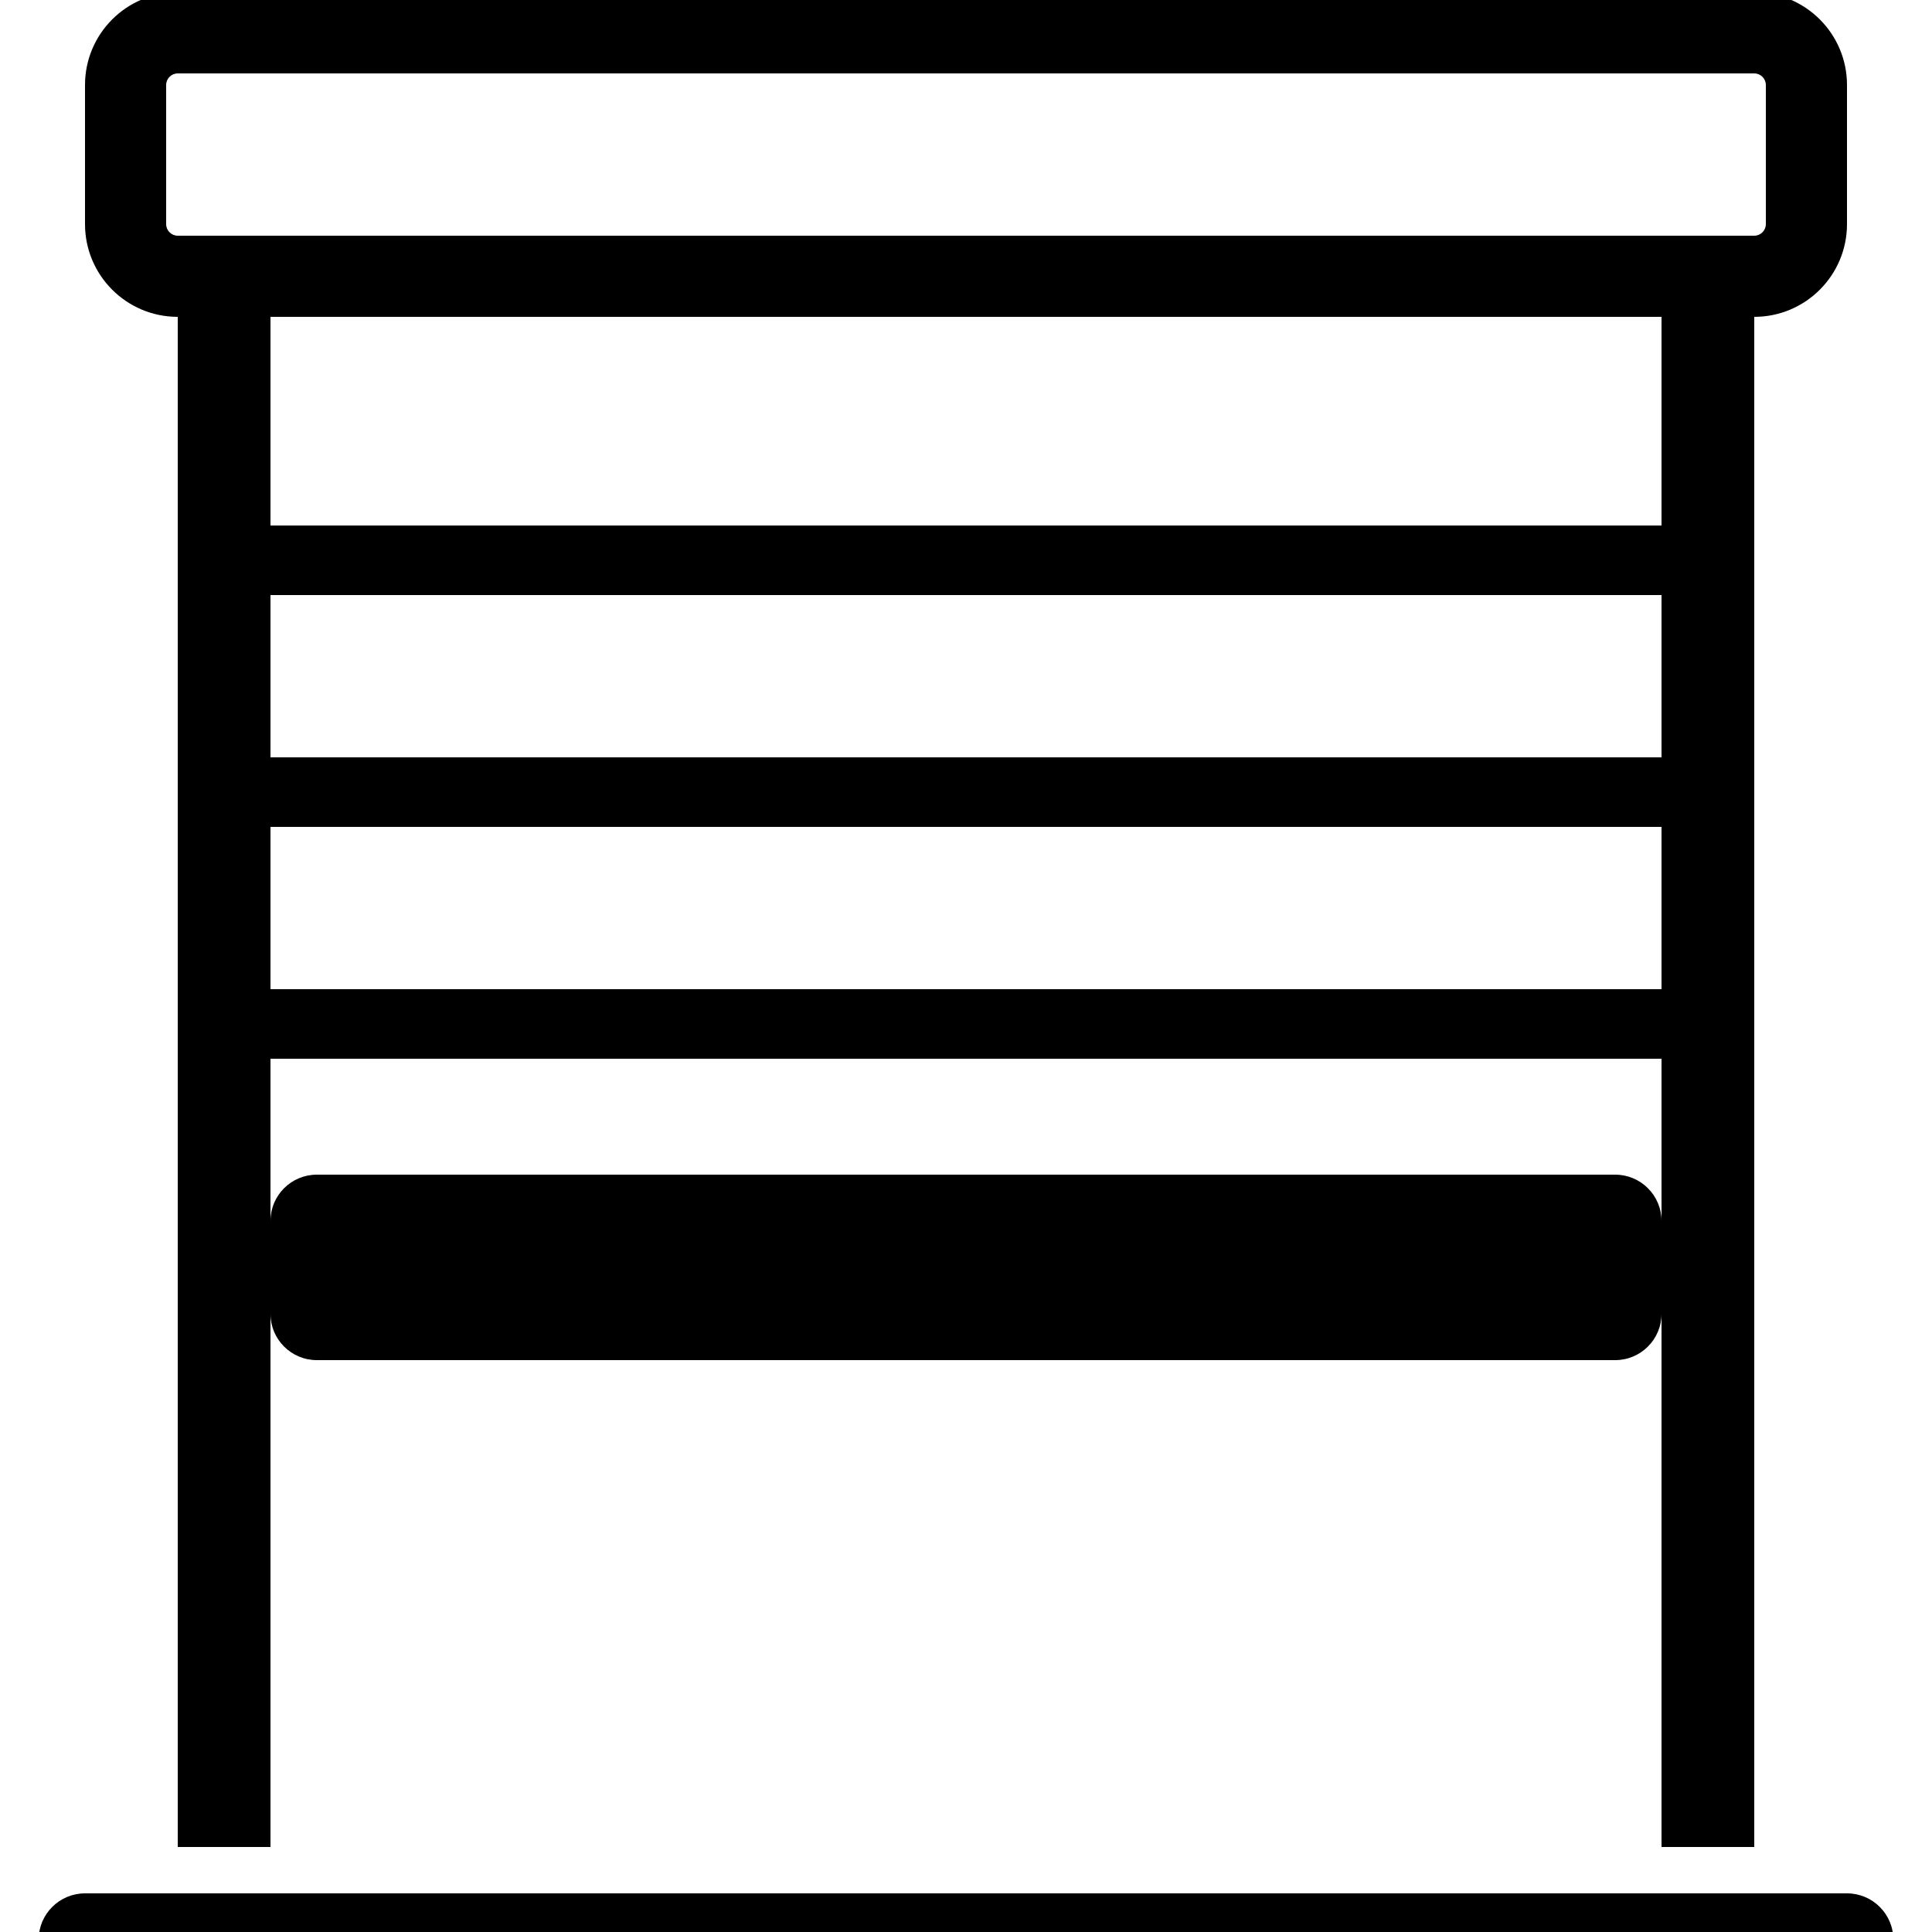
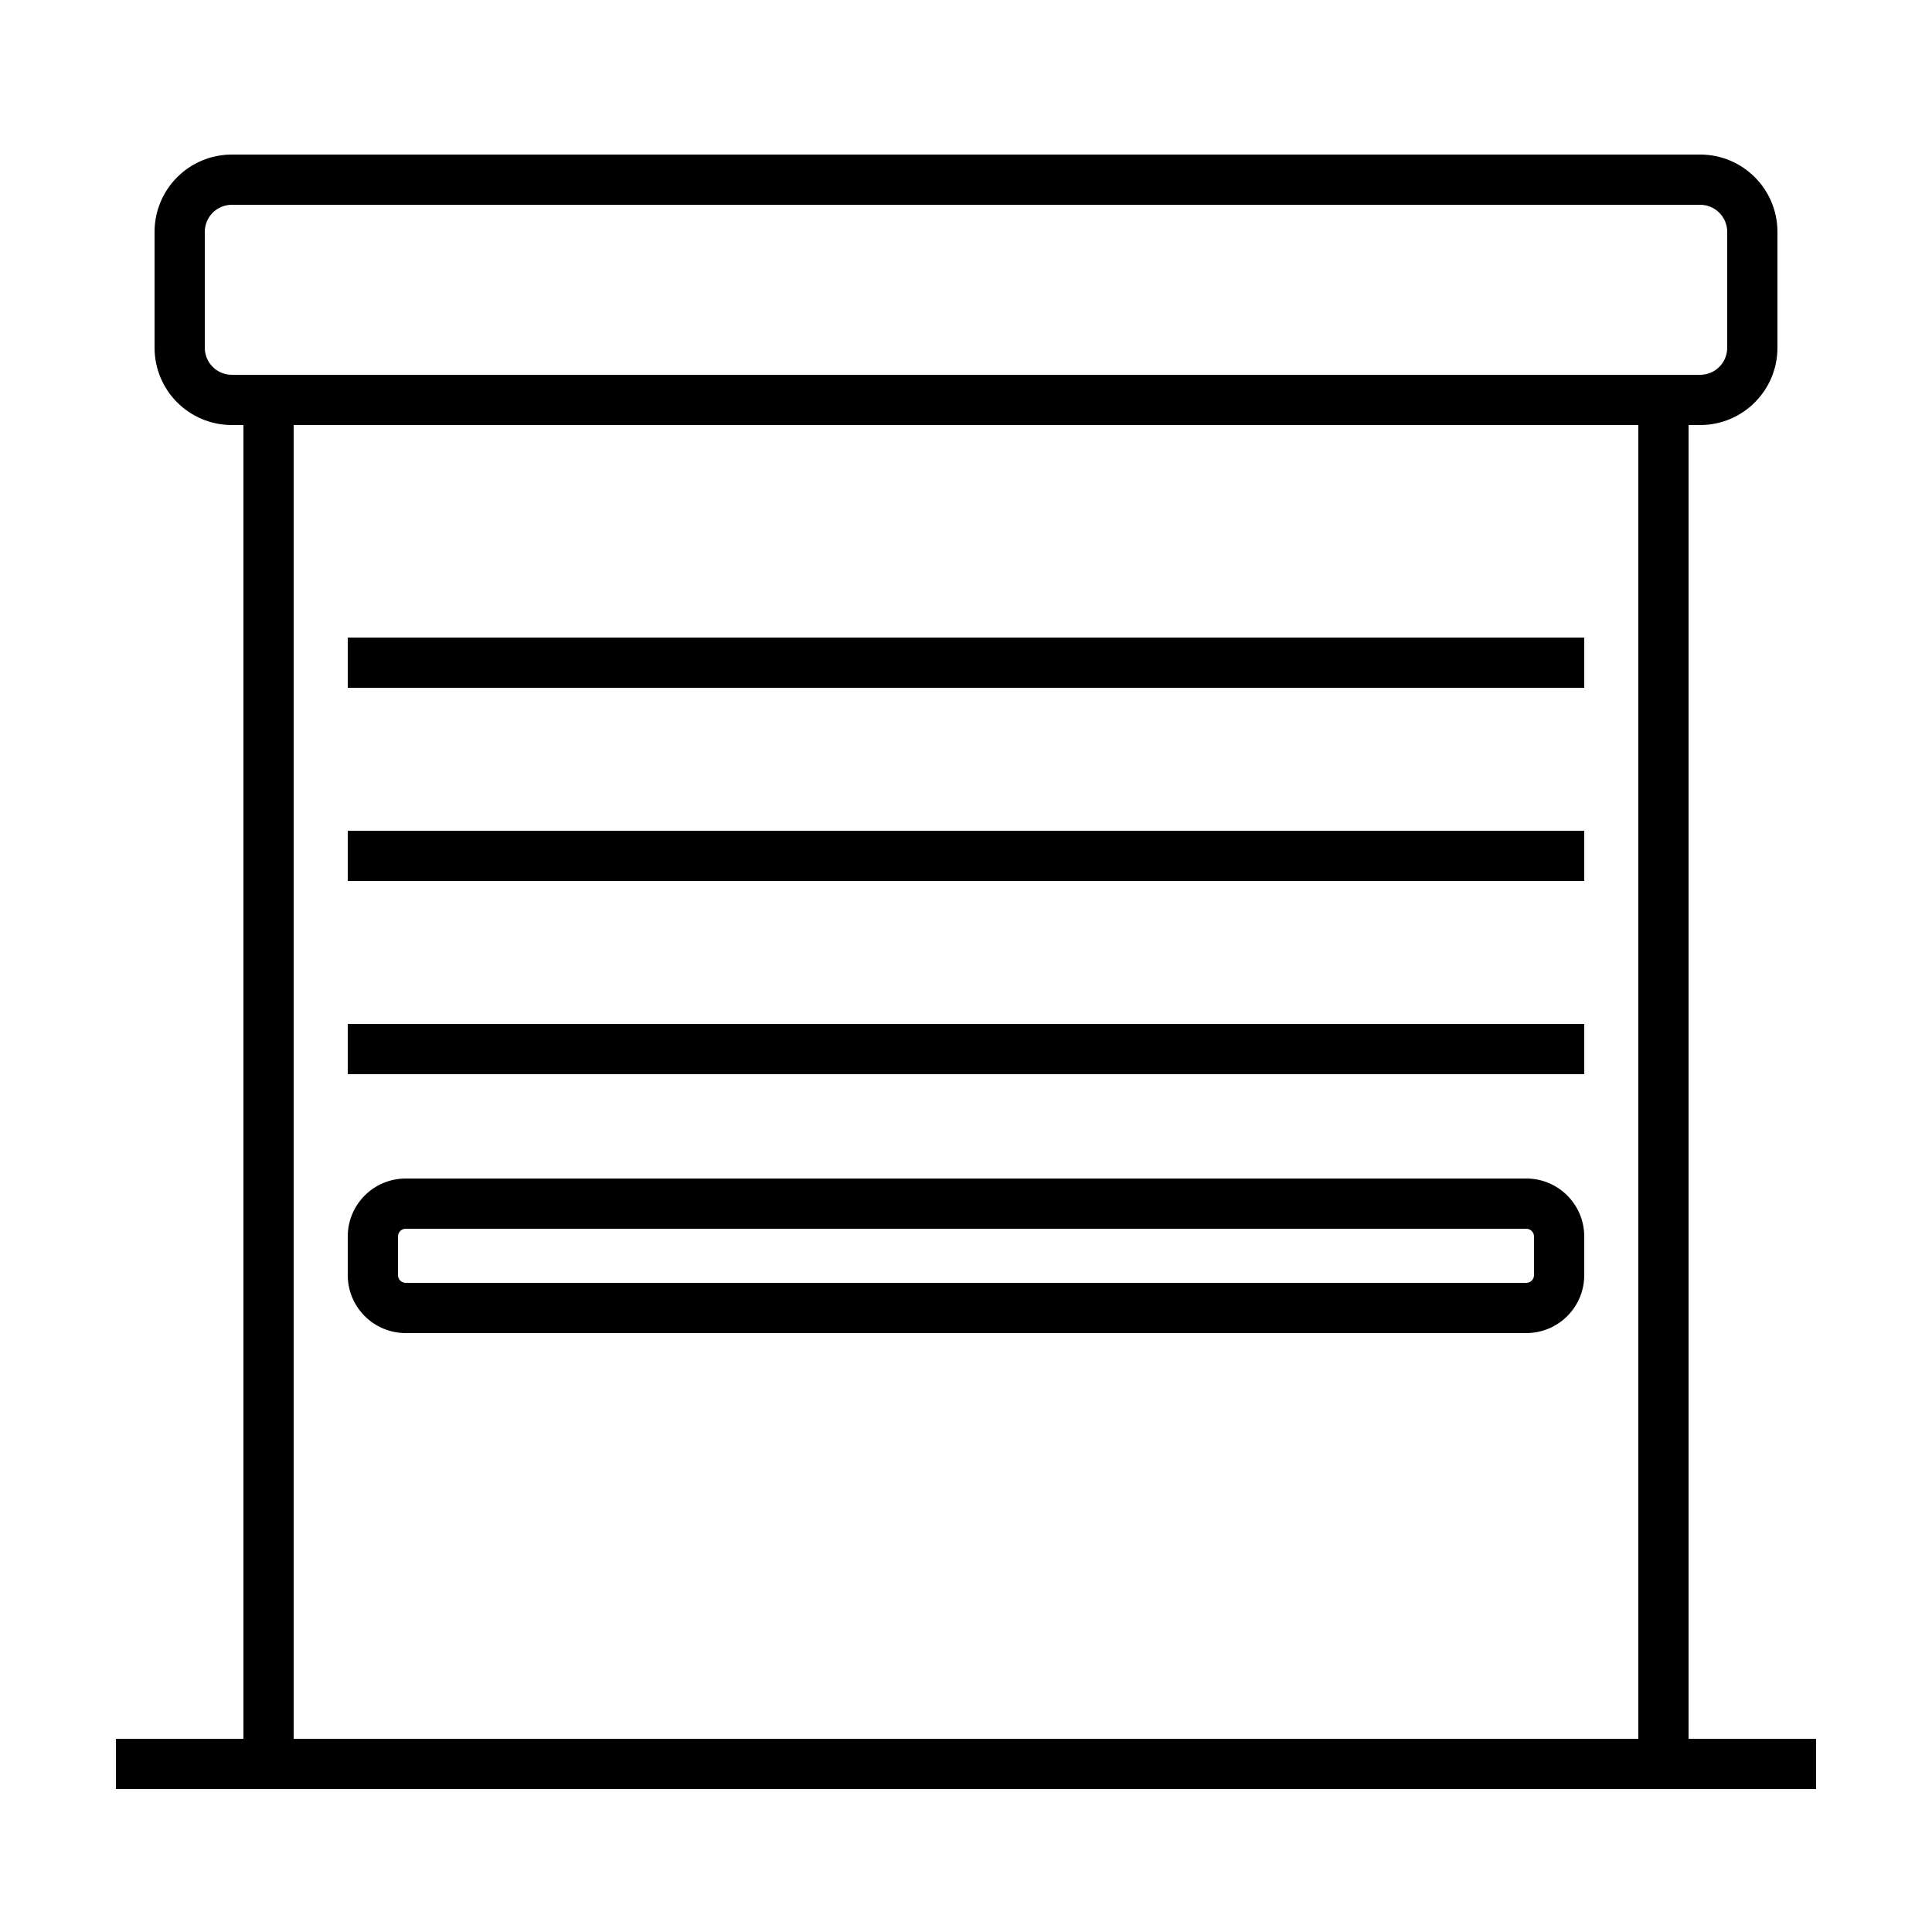
<svg xmlns="http://www.w3.org/2000/svg" viewBox="0 0 100 100">
-   <path fill="#000" fill-rule="evenodd" d="M9.2,-0.4 H90.8 A4.8,4.8 0 0 1 95.6,4.4 V11.6 A4.8,4.8 0 0 1 90.8,16.4 H9.2 A4.8,4.8 0 0 1 4.4,11.6 V4.4 A4.8,4.8 0 0 1 9.2,-0.4 Z M9.2,3.8 A0.6,0.6 0 0 0 8.6,4.4 V11.6 A0.6,0.6 0 0 0 9.2,12.2 H90.8 A0.6,0.6 0 0 0 91.4,11.6 V4.4 A0.6,0.6 0 0 0 90.8,3.8 Z M9.2,16.4 H14.0 A0.0,0.0 0 0 1 14.0,16.4 V95.6 A0.0,0.0 0 0 1 14.0,95.6 H9.2 A0.0,0.0 0 0 1 9.2,95.6 V16.4 A0.0,0.0 0 0 1 9.2,16.4 Z M86.0,16.4 H90.8 A0.0,0.0 0 0 1 90.8,16.4 V95.6 A0.0,0.0 0 0 1 90.8,95.6 H86.0 A0.0,0.0 0 0 1 86.0,95.6 V16.4 A0.0,0.0 0 0 1 86.0,16.4 Z M14.0,27.2 H86.0 A0.0,0.0 0 0 1 86.0,27.2 V30.8 A0.0,0.0 0 0 1 86.0,30.8 H14.0 A0.0,0.0 0 0 1 14.0,30.8 V27.2 A0.0,0.0 0 0 1 14.0,27.2 Z M14.0,39.2 H86.0 A0.0,0.0 0 0 1 86.0,39.2 V42.8 A0.0,0.0 0 0 1 86.0,42.8 H14.0 A0.0,0.0 0 0 1 14.0,42.8 V39.2 A0.0,0.0 0 0 1 14.0,39.2 Z M14.0,51.2 H86.0 A0.0,0.0 0 0 1 86.0,51.2 V54.8 A0.0,0.0 0 0 1 86.0,54.8 H14.0 A0.0,0.0 0 0 1 14.0,54.8 V51.2 A0.0,0.0 0 0 1 14.0,51.2 Z M16.4,60.8 H83.6 A2.4,2.4 0 0 1 86.0,63.2 V68 A2.4,2.4 0 0 1 83.6,70.4 H16.4 A2.4,2.4 0 0 1 14.0,68 V63.2 A2.4,2.4 0 0 1 16.4,60.8 Z M4.4,98.0 H95.6 A2.4,2.4 0 0 1 98.0,100.4 V100.4 A2.4,2.4 0 0 1 95.6,102.8 H4.4 A2.4,2.4 0 0 1 2.0,100.4 V100.4 A2.4,2.4 0 0 1 4.4,98.0 Z" />
+   <path fill="#000" fill-rule="evenodd" d="M12,8 h76 a4,4 0 0 1 4,4 v6 a4,4 0 0 1 -4,4 h-76 a4,4 0 0 1 -4,-4 v-6 a4,4 0 0 1 4,-4 Z M12.0,10.6 h76.0 a1.4,1.4 0 0 1 1.4,1.4 v6 a1.4,1.4 0 0 1 -1.4,1.4 h-76.0 a1.4,1.4 0 0 1 -1.4,-1.4 v-6 a1.4,1.4 0 0 1 1.4,-1.4 Z M12.6,22 h2.6 v68 h-2.6 Z M84.8,22 h2.6 v68 h-2.6 Z M18,33 h64 v2.6 h-64 Z M18,43 h64 v2.6 h-64 Z M18,53 h64 v2.6 h-64 Z M21,61 h58 a3,3 0 0 1 3,3 v2 a3,3 0 0 1 -3,3 h-58 a3,3 0 0 1 -3,-3 v-2 a3,3 0 0 1 3,-3 Z M21.0,63.6 h58.0 a0.4,0.4 0 0 1 0.4,0.4 v2.0 a0.4,0.4 0 0 1 -0.4,0.4 h-58.0 a0.4,0.4 0 0 1 -0.4,-0.4 v-2.0 a0.4,0.4 0 0 1 0.4,-0.4 Z M6,90 h88 v2.6 h-88 Z " />
</svg>
